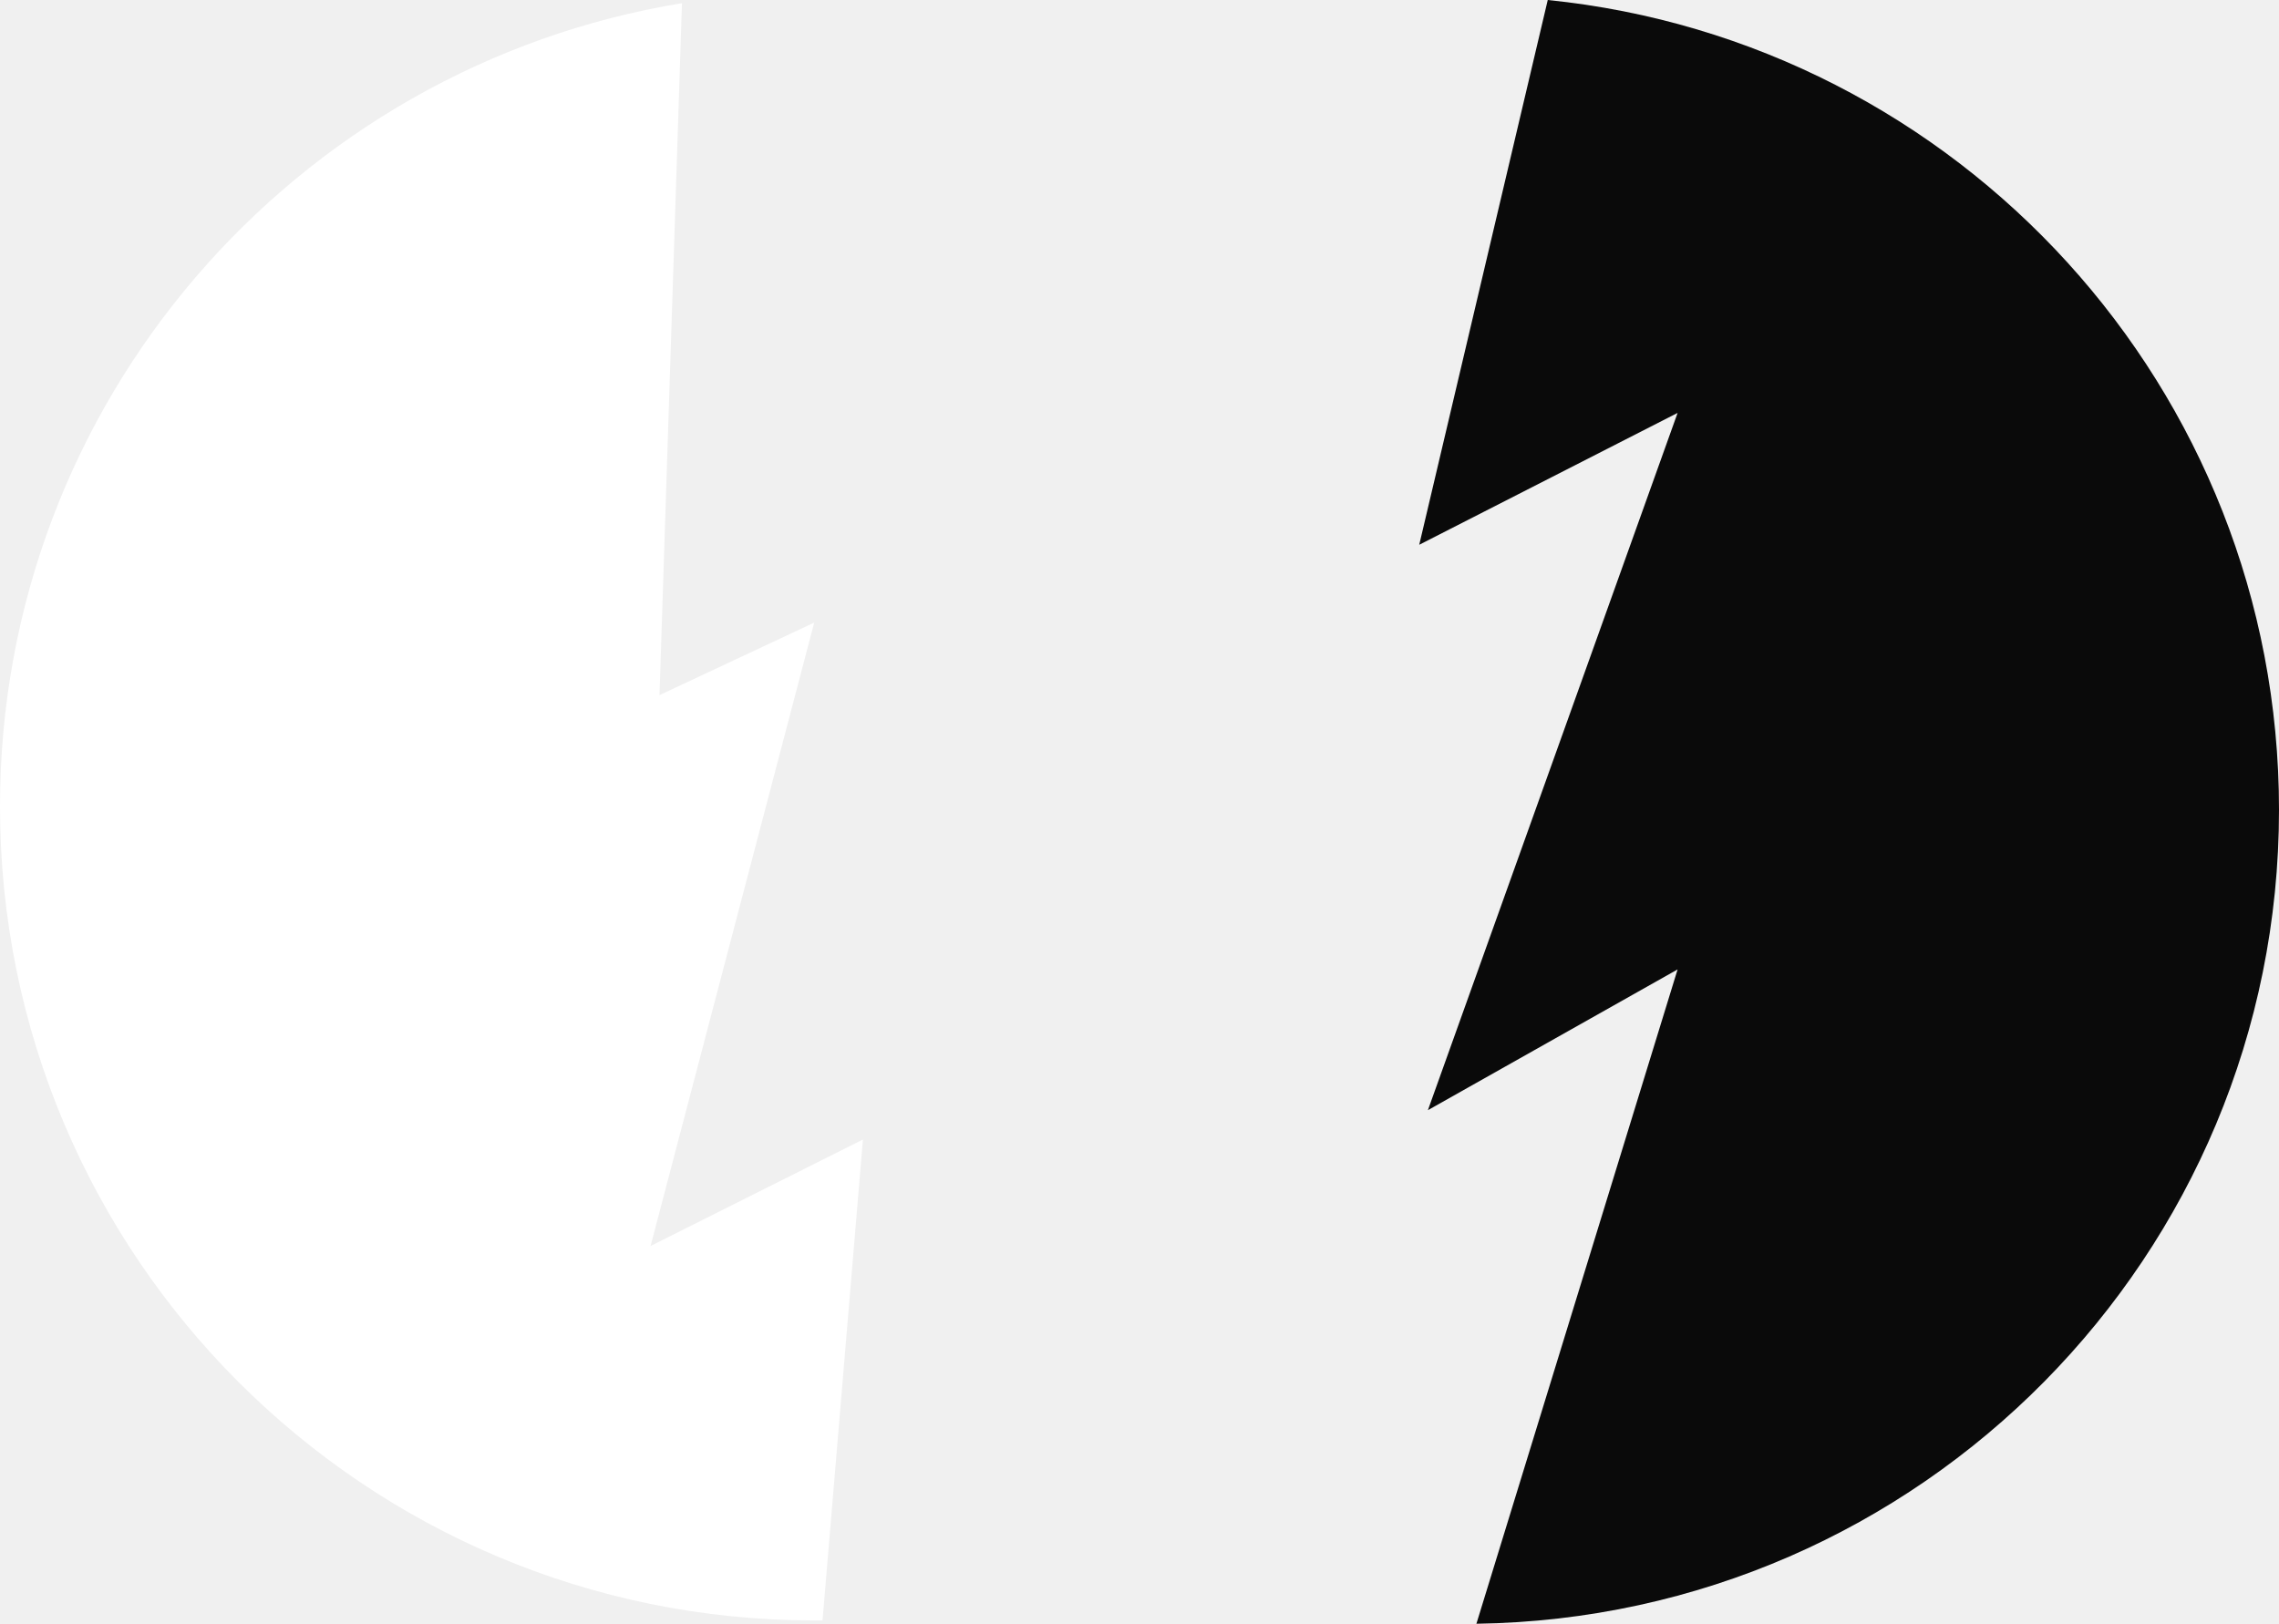
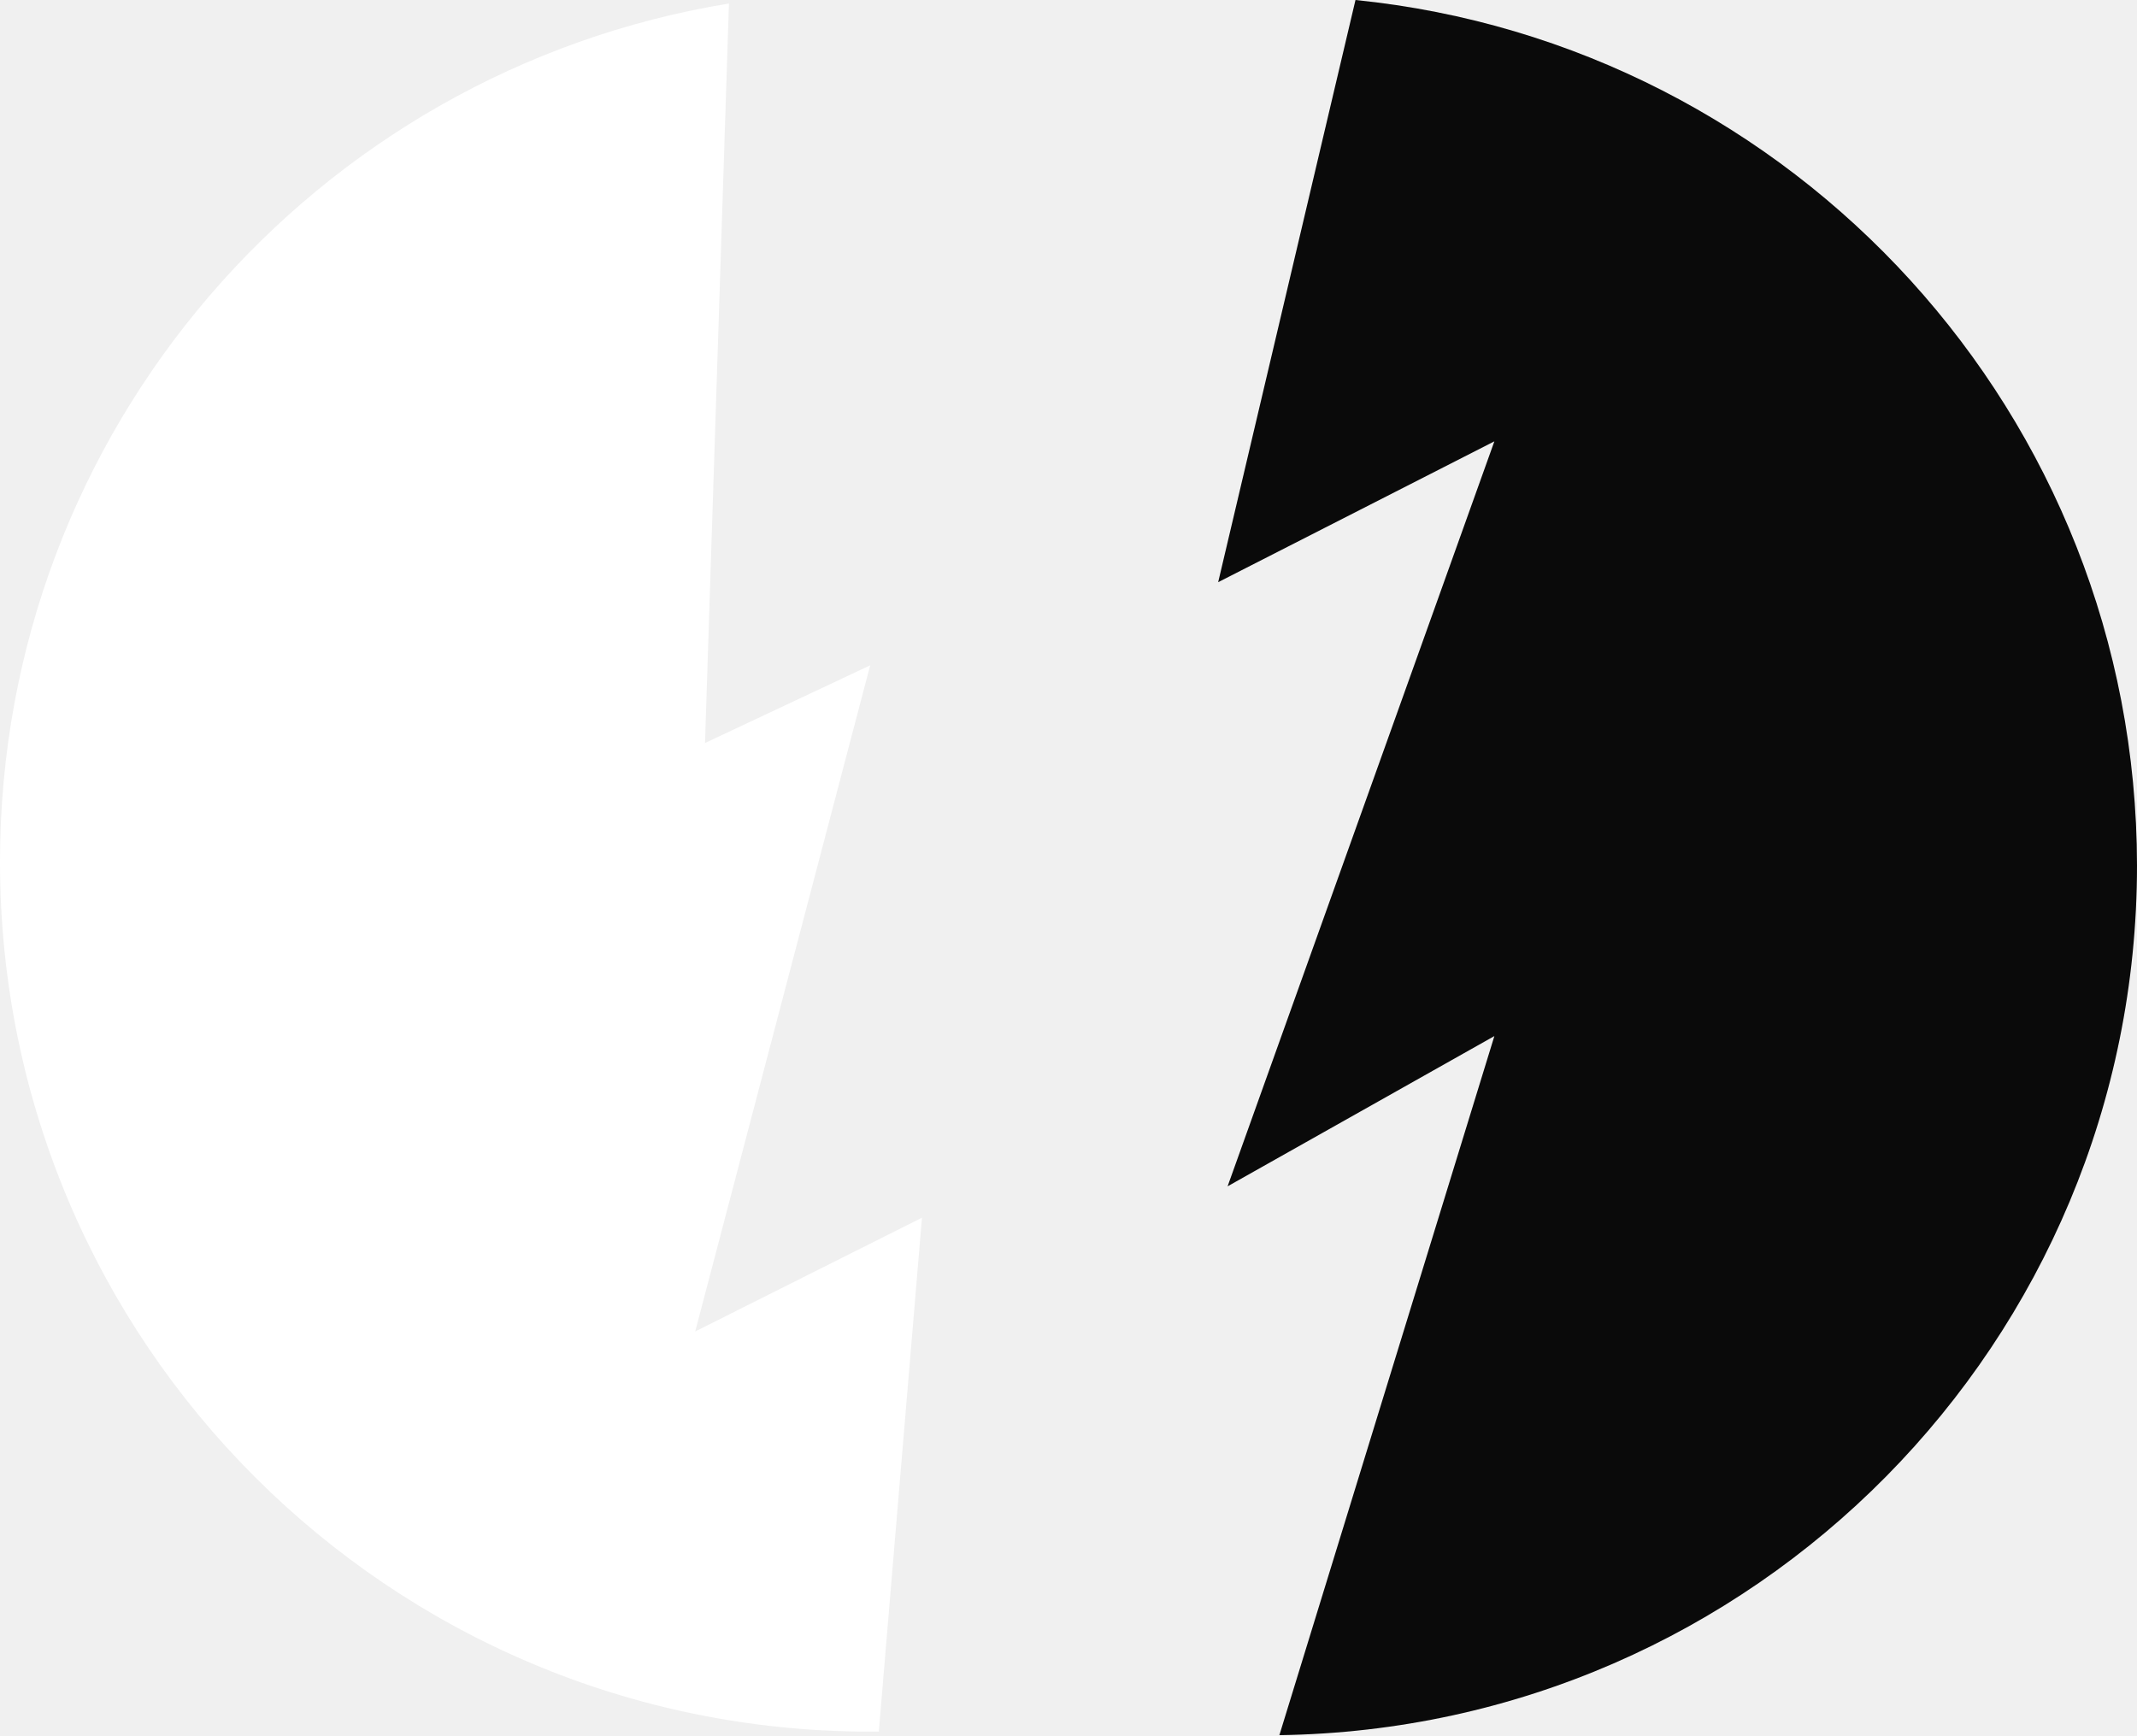
- <svg xmlns="http://www.w3.org/2000/svg" id="Layer_4" data-name="Layer 4" viewBox="0 0 620.64 442.32">
+ <svg xmlns="http://www.w3.org/2000/svg" id="Layer_4" data-name="Layer 4" viewBox="0 0 544.7 442.3">
  <defs>
    <style>.cls-1{fill:#fff;}.cls-2{fill:#0a0a0a;}</style>
  </defs>
-   <path class="cls-1" d="M249,310.74l-57.83,29,44.56-169.81L193.6,189.68,199.72,1.19C94.39,18.42,14,109.83,14,220c0,122.47,99.28,221.74,221.75,221.74H238Z" transform="translate(-14 -0.32)" />
-   <path class="cls-2" d="M435.5.32l-35,148.4,70.36-35.92-68,189.94,68-38.34L416.07,442.64c121-1.71,218.57-100.31,218.57-221.71C634.64,106.09,547.35,11.65,435.5.32Z" transform="translate(-14 -0.32)" />
+   <path class="cls-1" d="M235,310.4l-57.8,29,44.6-169.8-42.1,19.8L185.8.9C80.4,18.1,0,109.5,0,219.7,0,342.2,99.3,441.4,221.8,441.4H224Z" />
+   <path class="cls-2" d="M345.5,0l-35,148.4,70.4-35.9-68,189.9,68-38.3L326.1,442.3c121-1.7,218.6-100.3,218.6-221.7C544.6,105.8,457.3,11.3,345.5,0Z" />
</svg>
